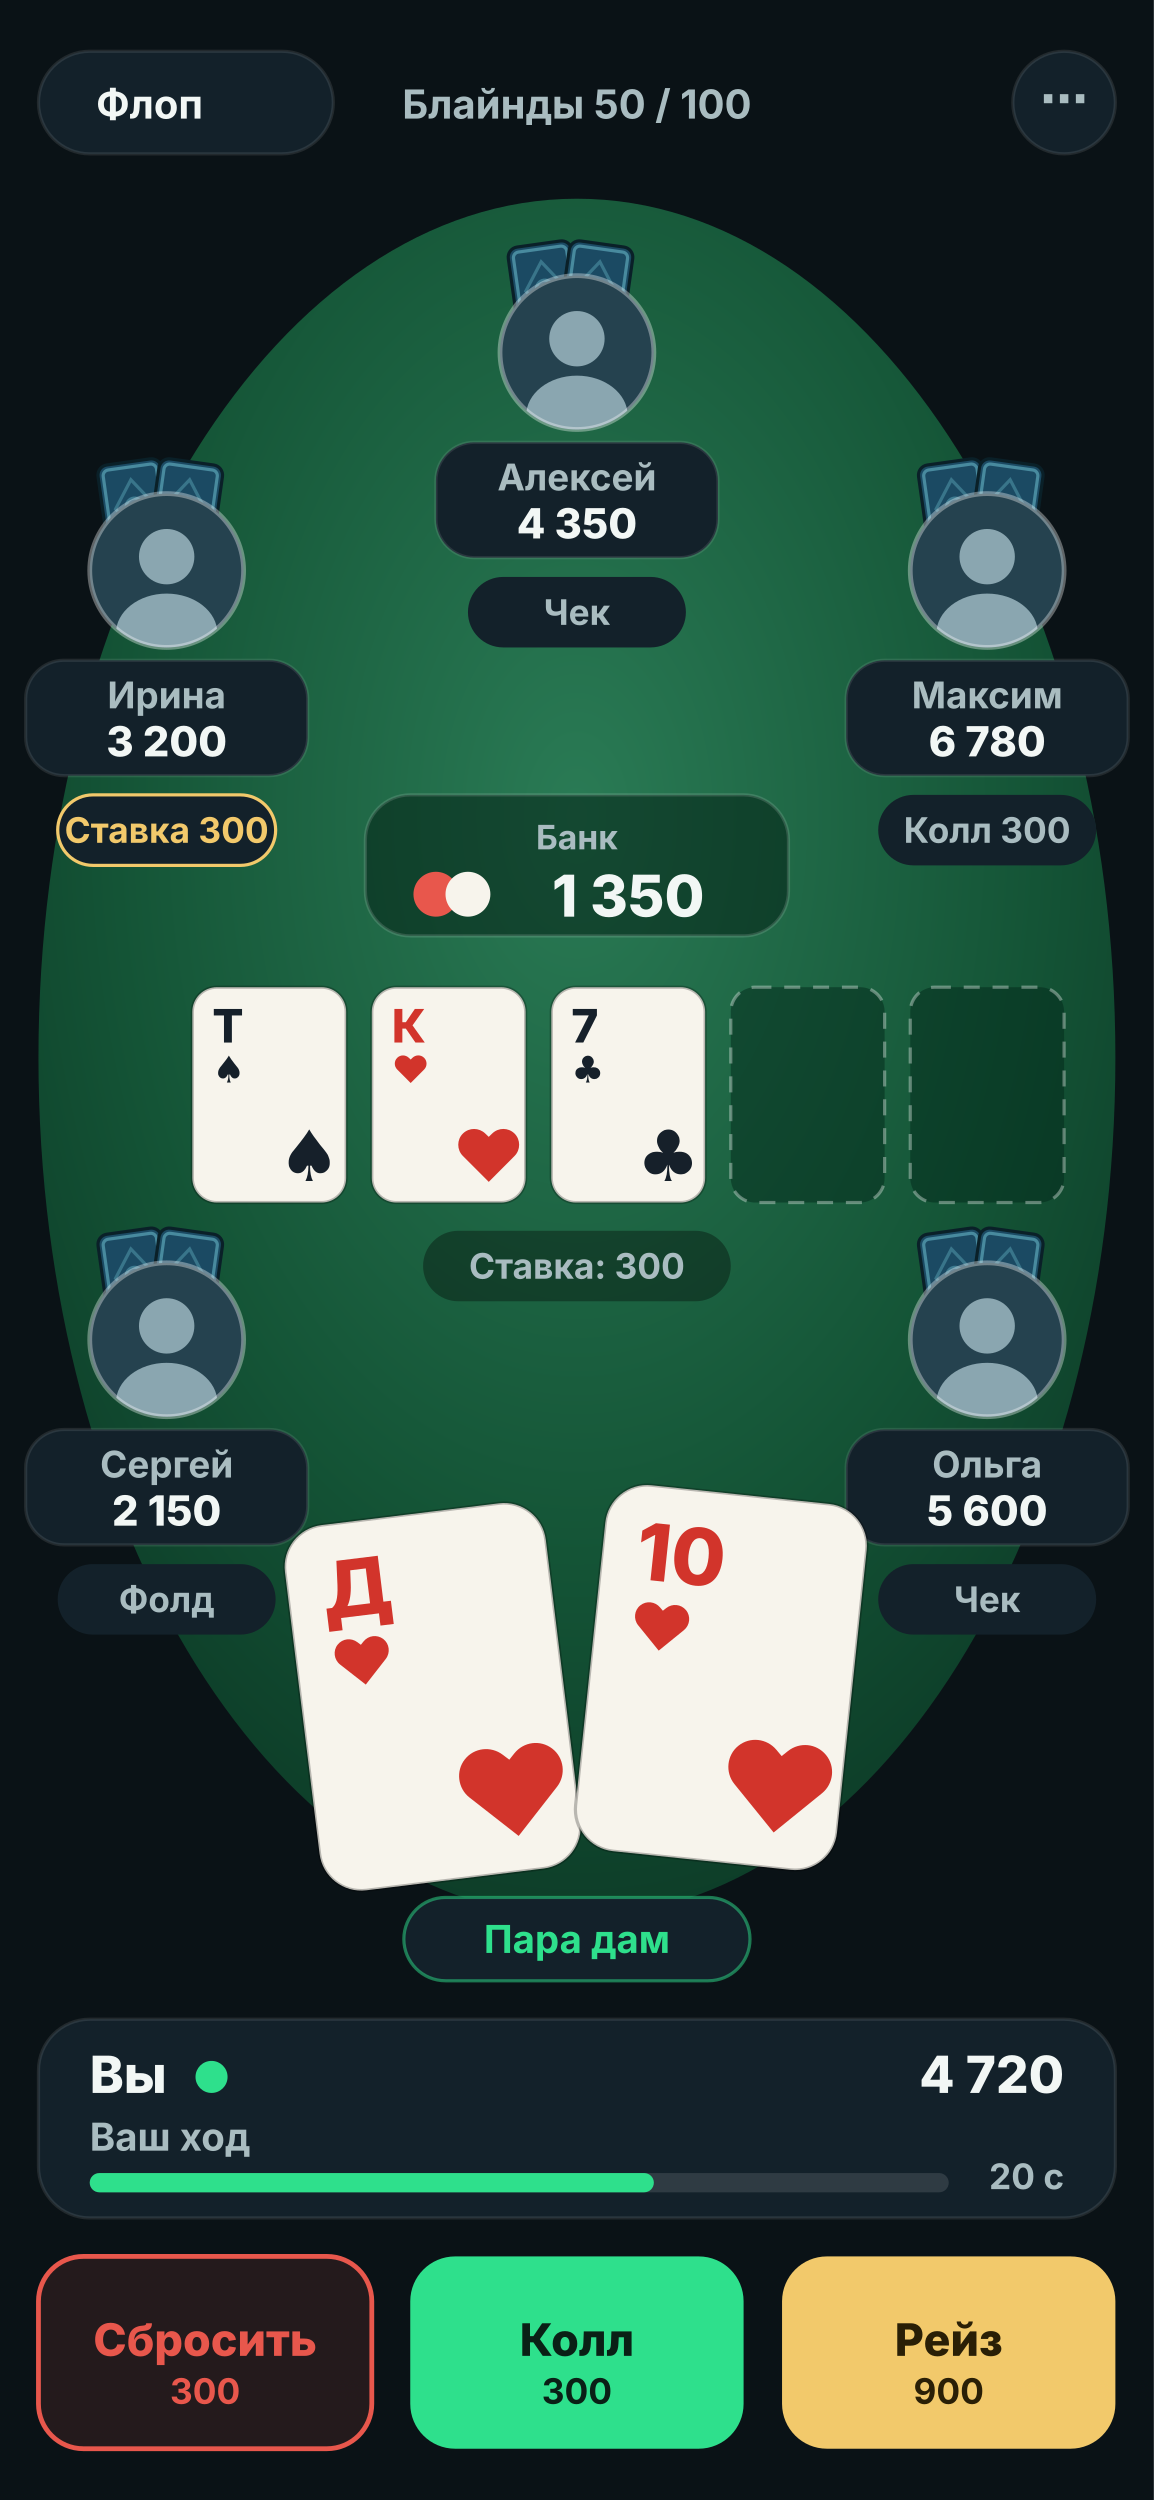
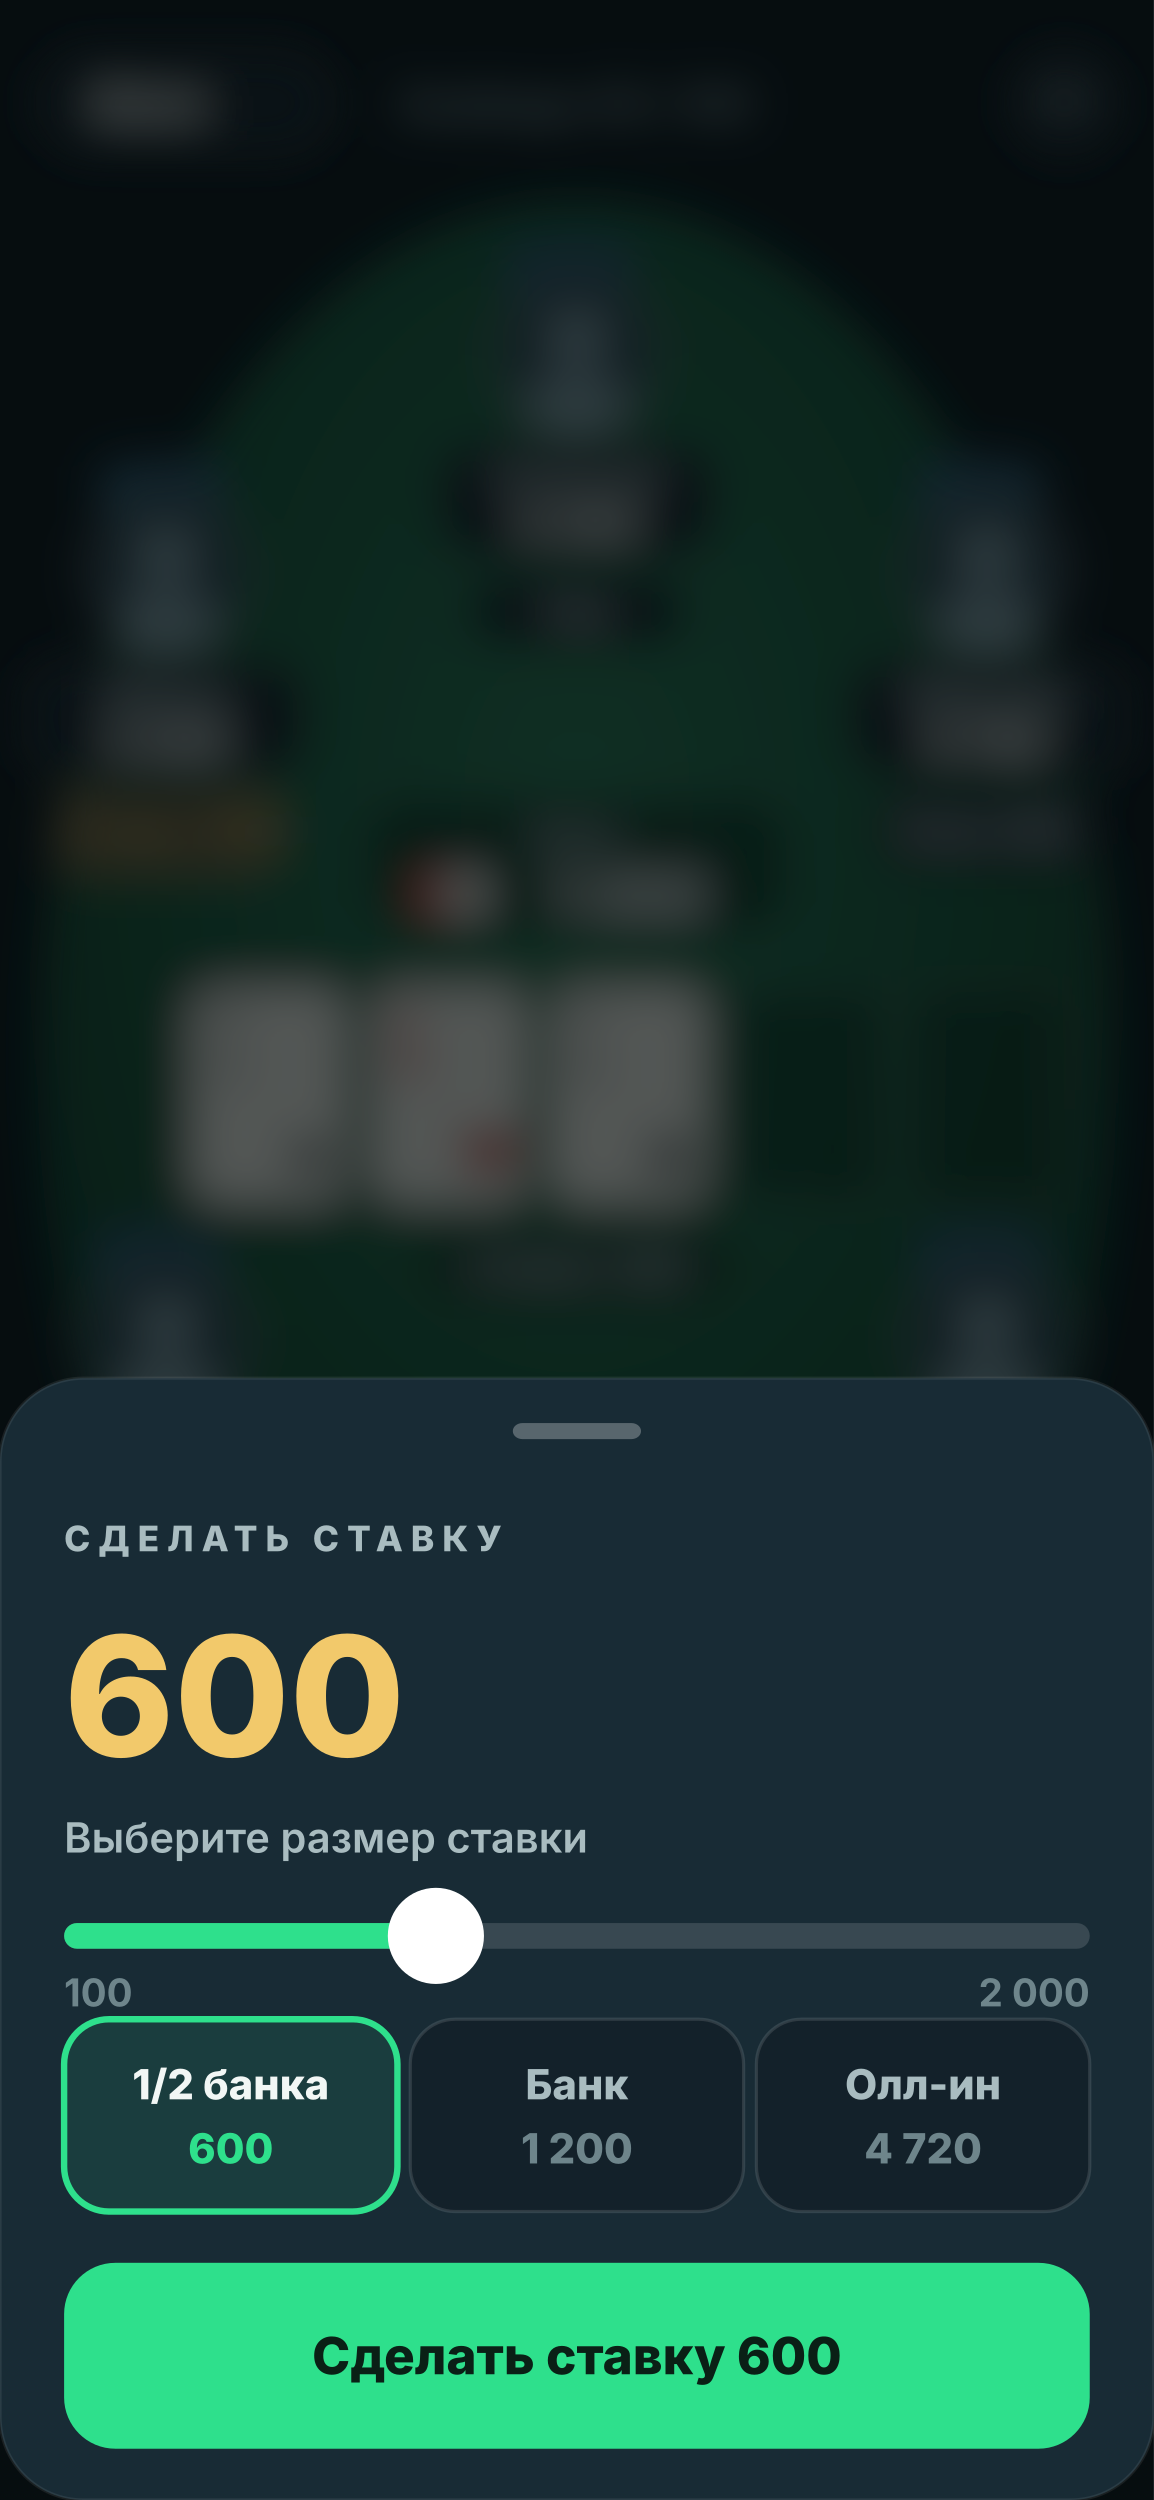
<svg xmlns="http://www.w3.org/2000/svg" width="360" height="780" viewBox="0 0 360 780" font-family="Inter, -apple-system, 'Segoe UI', Roboto, sans-serif">
  <defs>
    <radialGradient id="suknoDurak" cx="50%" cy="34%" r="76%">
      <stop offset="0%" stop-color="#1E6E7E" />
      <stop offset="58%" stop-color="#12495A" />
      <stop offset="100%" stop-color="#0A2E39" />
    </radialGradient>
    <radialGradient id="suknoPoker" cx="50%" cy="36%" r="74%">
      <stop offset="0%" stop-color="#2A7B55" />
      <stop offset="58%" stop-color="#145436" />
      <stop offset="100%" stop-color="#0A3322" />
    </radialGradient>
    <linearGradient id="zoloto" x1="0" y1="0" x2="0" y2="1">
      <stop offset="0%" stop-color="#F2C96B" stop-opacity="0.16" />
      <stop offset="100%" stop-color="#F2C96B" stop-opacity="0.04" />
    </linearGradient>
    <filter id="razmytie" x="-10%" y="-10%" width="120%" height="120%">
      <feGaussianBlur stdDeviation="7" />
    </filter>
    <linearGradient id="zolotoFon" x1="0" y1="0" x2="0" y2="1">
      <stop offset="0%" stop-color="#F2C96B" stop-opacity="0.14" />
      <stop offset="100%" stop-color="#F2C96B" stop-opacity="0.05" />
    </linearGradient>
    <clipPath id="ekran">
      <rect width="360" height="780" />
    </clipPath>
  </defs>
  <g clip-path="url(#ekran)">
    <rect x="0" y="0" width="360" height="780" rx="0" fill="#0A1216" />
-     <g id="Верх">
-       <rect x="12" y="16" width="92" height="32" rx="16" fill="#13212A" stroke="rgba(255,255,255,0.10)" stroke-width="1" />
-       <text x="30" y="37" font-size="12.5" font-weight="700" fill="#F2F7F5" text-anchor="start">Флоп</text>
-       <text x="180" y="37" font-size="12.5" font-weight="700" fill="#A9BCC0" text-anchor="middle">Блайнды 50 / 100</text>
-       <rect x="316" y="16" width="32" height="32" rx="16" fill="#13212A" stroke="rgba(255,255,255,0.10)" stroke-width="1" />
-       <text x="332" y="36" font-size="15" font-weight="800" fill="#A9BCC0" text-anchor="middle">⋯</text>
+     <g filter="url(#razmytie)" opacity="0.85">
+       <g id="Верх">
+         <rect x="12" y="16" width="92" height="32" rx="16" fill="#13212A" stroke="rgba(255,255,255,0.10)" stroke-width="1" />
+         <text x="30" y="37" font-size="12.5" font-weight="700" fill="#F2F7F5" text-anchor="start">Флоп</text>
+         <text x="180" y="37" font-size="12.5" font-weight="700" fill="#A9BCC0" text-anchor="middle">Блайнды 50 / 100</text>
+         <rect x="316" y="16" width="32" height="32" rx="16" fill="#13212A" stroke="rgba(255,255,255,0.10)" stroke-width="1" />
+         <text x="332" y="36" font-size="15" font-weight="800" fill="#A9BCC0" text-anchor="middle">⋯</text>
+       </g>
+       <g id="Сукно">
+         <ellipse cx="180" cy="330" rx="168" ry="268" fill="url(#suknoPoker)" />
+       </g>
+       <g id="Соперники">
+         <g id="Место Алексей">
+           <g transform="translate(160 76) rotate(-8 10 14)">
+             <rect x="0" y="0" width="20" height="28" rx="3.2" fill="#1B4A63" stroke="#0A2028" stroke-width="1" />
+             <rect x="1.6" y="1.6" width="16.8" height="24.8" rx="1.8" fill="none" stroke="rgba(127,216,232,0.45)" stroke-width="1" />
+             <path d="M4 14 L10 5.6 L16 14 L10 22.4 Z" fill="none" stroke="rgba(127,216,232,0.3)" />
+             <circle cx="10" cy="14" r="2.6" fill="none" stroke="rgba(127,216,232,0.35)" stroke-width="1" />
+           </g>
+           <g transform="translate(176 76) rotate(8 10 14)">
+             <rect x="0" y="0" width="20" height="28" rx="3.2" fill="#1B4A63" stroke="#0A2028" stroke-width="1" />
+             <rect x="1.6" y="1.6" width="16.8" height="24.8" rx="1.8" fill="none" stroke="rgba(127,216,232,0.45)" stroke-width="1" />
+             <path d="M4 14 L10 5.6 L16 14 L10 22.4 Z" fill="none" stroke="rgba(127,216,232,0.3)" />
+             <circle cx="10" cy="14" r="2.6" fill="none" stroke="rgba(127,216,232,0.35)" stroke-width="1" />
+           </g>
+           <clipPath id="av180x110">
+             <circle cx="180" cy="110" r="24" />
+           </clipPath>
+           <circle cx="180" cy="110" r="24" fill="#25424F" />
+           <g clip-path="url(#av180x110)">
+             <circle cx="180" cy="105.68" r="8.64" fill="#8AA6B0" />
+             <ellipse cx="180" cy="129.68" rx="15.84" ry="12.48" fill="#8AA6B0" />
+           </g>
+           <circle cx="180" cy="110" r="24" fill="none" stroke="rgba(255,255,255,0.35)" stroke-width="1.5" />
+           <rect x="136" y="138" width="88" height="36" rx="12" fill="#13212A" stroke="rgba(255,255,255,0.10)" stroke-width="1" />
+           <text x="180" y="153" font-size="11.5" font-weight="700" fill="#A9BCC0" text-anchor="middle">Алексей</text>
+           <text x="180" y="168" font-size="13" font-weight="800" fill="#F2F7F5" text-anchor="middle">4 350</text>
+           <rect x="146" y="180" width="68" height="22" rx="11" fill="#13212A" />
+           <text x="180" y="194.96" font-size="11" font-weight="700" fill="#A9BCC0" text-anchor="middle">Чек</text>
+         </g>
+         <g id="Место Ирина">
+           <g transform="translate(32 144) rotate(-8 10 14)">
+             <rect x="0" y="0" width="20" height="28" rx="3.2" fill="#1B4A63" stroke="#0A2028" stroke-width="1" />
+             <rect x="1.6" y="1.6" width="16.8" height="24.8" rx="1.8" fill="none" stroke="rgba(127,216,232,0.45)" stroke-width="1" />
+             <path d="M4 14 L10 5.6 L16 14 L10 22.4 Z" fill="none" stroke="rgba(127,216,232,0.3)" />
+             <circle cx="10" cy="14" r="2.6" fill="none" stroke="rgba(127,216,232,0.35)" stroke-width="1" />
+           </g>
+           <g transform="translate(48 144) rotate(8 10 14)">
+             <rect x="0" y="0" width="20" height="28" rx="3.2" fill="#1B4A63" stroke="#0A2028" stroke-width="1" />
+             <rect x="1.6" y="1.6" width="16.8" height="24.8" rx="1.8" fill="none" stroke="rgba(127,216,232,0.45)" stroke-width="1" />
+             <path d="M4 14 L10 5.6 L16 14 L10 22.4 Z" fill="none" stroke="rgba(127,216,232,0.3)" />
+             <circle cx="10" cy="14" r="2.6" fill="none" stroke="rgba(127,216,232,0.35)" stroke-width="1" />
+           </g>
+           <clipPath id="av52x178">
+             <circle cx="52" cy="178" r="24" />
+           </clipPath>
+           <circle cx="52" cy="178" r="24" fill="#25424F" />
+           <g clip-path="url(#av52x178)">
+             <circle cx="52" cy="173.68" r="8.64" fill="#8AA6B0" />
+             <ellipse cx="52" cy="197.68" rx="15.84" ry="12.48" fill="#8AA6B0" />
+           </g>
+           <circle cx="52" cy="178" r="24" fill="none" stroke="rgba(255,255,255,0.35)" stroke-width="1.5" />
+           <rect x="8" y="206" width="88" height="36" rx="12" fill="#13212A" stroke="rgba(255,255,255,0.10)" stroke-width="1" />
+           <text x="52" y="221" font-size="11.5" font-weight="700" fill="#A9BCC0" text-anchor="middle">Ирина</text>
+           <text x="52" y="236" font-size="13" font-weight="800" fill="#F2F7F5" text-anchor="middle">3 200</text>
+           <rect x="18" y="248" width="68" height="22" rx="11" fill="#13212A" stroke="#F2C96B" stroke-width="1" />
+           <text x="52" y="262.96" font-size="11" font-weight="700" fill="#F2C96B" text-anchor="middle">Ставка 300</text>
+         </g>
+         <g id="Место Максим">
+           <g transform="translate(288 144) rotate(-8 10 14)">
+             <rect x="0" y="0" width="20" height="28" rx="3.2" fill="#1B4A63" stroke="#0A2028" stroke-width="1" />
+             <rect x="1.6" y="1.6" width="16.8" height="24.8" rx="1.8" fill="none" stroke="rgba(127,216,232,0.45)" stroke-width="1" />
+             <path d="M4 14 L10 5.6 L16 14 L10 22.4 Z" fill="none" stroke="rgba(127,216,232,0.3)" />
+             <circle cx="10" cy="14" r="2.6" fill="none" stroke="rgba(127,216,232,0.35)" stroke-width="1" />
+           </g>
+           <g transform="translate(304 144) rotate(8 10 14)">
+             <rect x="0" y="0" width="20" height="28" rx="3.2" fill="#1B4A63" stroke="#0A2028" stroke-width="1" />
+             <rect x="1.6" y="1.6" width="16.8" height="24.8" rx="1.8" fill="none" stroke="rgba(127,216,232,0.45)" stroke-width="1" />
+             <path d="M4 14 L10 5.6 L16 14 L10 22.4 Z" fill="none" stroke="rgba(127,216,232,0.3)" />
+             <circle cx="10" cy="14" r="2.6" fill="none" stroke="rgba(127,216,232,0.35)" stroke-width="1" />
+           </g>
+           <clipPath id="av308x178">
+             <circle cx="308" cy="178" r="24" />
+           </clipPath>
+           <circle cx="308" cy="178" r="24" fill="#25424F" />
+           <g clip-path="url(#av308x178)">
+             <circle cx="308" cy="173.68" r="8.64" fill="#8AA6B0" />
+             <ellipse cx="308" cy="197.68" rx="15.84" ry="12.48" fill="#8AA6B0" />
+           </g>
+           <circle cx="308" cy="178" r="24" fill="none" stroke="rgba(255,255,255,0.35)" stroke-width="1.5" />
+           <rect x="264" y="206" width="88" height="36" rx="12" fill="#13212A" stroke="rgba(255,255,255,0.10)" stroke-width="1" />
+           <text x="308" y="221" font-size="11.5" font-weight="700" fill="#A9BCC0" text-anchor="middle">Максим</text>
+           <text x="308" y="236" font-size="13" font-weight="800" fill="#F2F7F5" text-anchor="middle">6 780</text>
+           <rect x="274" y="248" width="68" height="22" rx="11" fill="#13212A" />
+           <text x="308" y="262.96" font-size="11" font-weight="700" fill="#A9BCC0" text-anchor="middle">Колл 300</text>
+         </g>
+         <g id="Место Сергей">
+           <g transform="translate(32 384) rotate(-8 10 14)">
+             <rect x="0" y="0" width="20" height="28" rx="3.2" fill="#1B4A63" stroke="#0A2028" stroke-width="1" />
+             <rect x="1.6" y="1.6" width="16.8" height="24.8" rx="1.8" fill="none" stroke="rgba(127,216,232,0.45)" stroke-width="1" />
+             <path d="M4 14 L10 5.6 L16 14 L10 22.4 Z" fill="none" stroke="rgba(127,216,232,0.3)" />
+             <circle cx="10" cy="14" r="2.6" fill="none" stroke="rgba(127,216,232,0.35)" stroke-width="1" />
+           </g>
+           <g transform="translate(48 384) rotate(8 10 14)">
+             <rect x="0" y="0" width="20" height="28" rx="3.2" fill="#1B4A63" stroke="#0A2028" stroke-width="1" />
+             <rect x="1.6" y="1.6" width="16.8" height="24.8" rx="1.8" fill="none" stroke="rgba(127,216,232,0.45)" stroke-width="1" />
+             <path d="M4 14 L10 5.6 L16 14 L10 22.4 Z" fill="none" stroke="rgba(127,216,232,0.3)" />
+             <circle cx="10" cy="14" r="2.6" fill="none" stroke="rgba(127,216,232,0.35)" stroke-width="1" />
+           </g>
+           <clipPath id="av52x418">
+             <circle cx="52" cy="418" r="24" />
+           </clipPath>
+           <circle cx="52" cy="418" r="24" fill="#25424F" />
+           <g clip-path="url(#av52x418)">
+             <circle cx="52" cy="413.68" r="8.64" fill="#8AA6B0" />
+             <ellipse cx="52" cy="437.68" rx="15.84" ry="12.48" fill="#8AA6B0" />
+           </g>
+           <circle cx="52" cy="418" r="24" fill="none" stroke="rgba(255,255,255,0.35)" stroke-width="1.5" />
+           <rect x="8" y="446" width="88" height="36" rx="12" fill="#13212A" stroke="rgba(255,255,255,0.10)" stroke-width="1" />
+           <text x="52" y="461" font-size="11.5" font-weight="700" fill="#A9BCC0" text-anchor="middle">Сергей</text>
+           <text x="52" y="476" font-size="13" font-weight="800" fill="#F2F7F5" text-anchor="middle">2 150</text>
+           <rect x="18" y="488" width="68" height="22" rx="11" fill="#13212A" />
+           <text x="52" y="502.96" font-size="11" font-weight="700" fill="#A9BCC0" text-anchor="middle">Фолд</text>
+         </g>
+         <g id="Место Ольга">
+           <g transform="translate(288 384) rotate(-8 10 14)">
+             <rect x="0" y="0" width="20" height="28" rx="3.2" fill="#1B4A63" stroke="#0A2028" stroke-width="1" />
+             <rect x="1.6" y="1.6" width="16.8" height="24.8" rx="1.8" fill="none" stroke="rgba(127,216,232,0.45)" stroke-width="1" />
+             <path d="M4 14 L10 5.6 L16 14 L10 22.4 Z" fill="none" stroke="rgba(127,216,232,0.3)" />
+             <circle cx="10" cy="14" r="2.6" fill="none" stroke="rgba(127,216,232,0.35)" stroke-width="1" />
+           </g>
+           <g transform="translate(304 384) rotate(8 10 14)">
+             <rect x="0" y="0" width="20" height="28" rx="3.2" fill="#1B4A63" stroke="#0A2028" stroke-width="1" />
+             <rect x="1.6" y="1.6" width="16.8" height="24.8" rx="1.8" fill="none" stroke="rgba(127,216,232,0.45)" stroke-width="1" />
+             <path d="M4 14 L10 5.6 L16 14 L10 22.4 Z" fill="none" stroke="rgba(127,216,232,0.3)" />
+             <circle cx="10" cy="14" r="2.6" fill="none" stroke="rgba(127,216,232,0.35)" stroke-width="1" />
+           </g>
+           <clipPath id="av308x418">
+             <circle cx="308" cy="418" r="24" />
+           </clipPath>
+           <circle cx="308" cy="418" r="24" fill="#25424F" />
+           <g clip-path="url(#av308x418)">
+             <circle cx="308" cy="413.68" r="8.64" fill="#8AA6B0" />
+             <ellipse cx="308" cy="437.68" rx="15.84" ry="12.48" fill="#8AA6B0" />
+           </g>
+           <circle cx="308" cy="418" r="24" fill="none" stroke="rgba(255,255,255,0.35)" stroke-width="1.5" />
+           <rect x="264" y="446" width="88" height="36" rx="12" fill="#13212A" stroke="rgba(255,255,255,0.10)" stroke-width="1" />
+           <text x="308" y="461" font-size="11.5" font-weight="700" fill="#A9BCC0" text-anchor="middle">Ольга</text>
+           <text x="308" y="476" font-size="13" font-weight="800" fill="#F2F7F5" text-anchor="middle">5 600</text>
+           <rect x="274" y="488" width="68" height="22" rx="11" fill="#13212A" />
+           <text x="308" y="502.96" font-size="11" font-weight="700" fill="#A9BCC0" text-anchor="middle">Чек</text>
+         </g>
+       </g>
+       <g id="Банк">
+         <rect x="114" y="248" width="132" height="44" rx="14" fill="rgba(3,32,20,0.55)" stroke="rgba(255,255,255,0.14)" stroke-width="1" />
+         <text x="180" y="265" font-size="10.5" font-weight="700" fill="#A9BCC0" text-anchor="middle">Банк</text>
+         <circle cx="136" cy="279" r="7" fill="#E8574C" />
+         <circle cx="146" cy="279" r="7" fill="#F7F4EC" />
+         <text x="196" y="286" font-size="18" font-weight="800" fill="#F2F7F5" text-anchor="middle">1 350</text>
+       </g>
+       <g id="Борд">
+         <g transform="translate(60 308)">
+           <rect x="0" y="0" width="48" height="67.2" rx="7.68" fill="#F7F4EC" stroke="rgba(0,0,0,0.25)" stroke-width="1" />
+           <text x="6.24" y="17.28" font-size="14.4" font-weight="800" fill="#16202A" text-anchor="start">Т</text>
+           <text x="6.24" y="29.76" font-size="11.52" font-weight="700" fill="#16202A" text-anchor="start">♠</text>
+           <text x="36.48" y="60.48" font-size="22.08" font-weight="700" fill="#16202A" text-anchor="middle">♠</text>
+         </g>
+         <g transform="translate(116 308)">
+           <rect x="0" y="0" width="48" height="67.2" rx="7.68" fill="#F7F4EC" stroke="rgba(0,0,0,0.25)" stroke-width="1" />
+           <text x="6.24" y="17.28" font-size="14.4" font-weight="800" fill="#D2342B" text-anchor="start">К</text>
+           <text x="6.24" y="29.76" font-size="11.52" font-weight="700" fill="#D2342B" text-anchor="start">♥</text>
+           <text x="36.48" y="60.48" font-size="22.08" font-weight="700" fill="#D2342B" text-anchor="middle">♥</text>
+         </g>
+         <g transform="translate(172 308)">
+           <rect x="0" y="0" width="48" height="67.2" rx="7.68" fill="#F7F4EC" stroke="rgba(0,0,0,0.25)" stroke-width="1" />
+           <text x="6.24" y="17.28" font-size="14.4" font-weight="800" fill="#16202A" text-anchor="start">7</text>
+           <text x="6.24" y="29.76" font-size="11.52" font-weight="700" fill="#16202A" text-anchor="start">♣</text>
+           <text x="36.48" y="60.48" font-size="22.08" font-weight="700" fill="#16202A" text-anchor="middle">♣</text>
+         </g>
+         <rect x="228" y="308" width="48" height="67.2" rx="7.68" fill="rgba(3,40,26,0.5)" stroke="rgba(255,255,255,0.35)" stroke-width="1" stroke-dasharray="5 4" />
+         <rect x="284" y="308" width="48" height="67.2" rx="7.68" fill="rgba(3,40,26,0.5)" stroke="rgba(255,255,255,0.35)" stroke-width="1" stroke-dasharray="5 4" />
+         <rect x="132" y="384" width="96" height="22" rx="11" fill="rgba(0,0,0,0.35)" />
+         <text x="180" y="398.96" font-size="11" font-weight="700" fill="#A9BCC0" text-anchor="middle">Ставка: 300</text>
+       </g>
+       <g id="Мои карты">
+         <g transform="translate(94 472) rotate(-7 41 57.4)">
+           <rect x="0" y="0" width="82" height="114.8" rx="13.12" fill="#F7F4EC" stroke="rgba(0,0,0,0.25)" stroke-width="1" />
+           <text x="10.66" y="29.52" font-size="24.6" font-weight="800" fill="#D2342B" text-anchor="start">Д</text>
+           <text x="10.66" y="50.84" font-size="19.68" font-weight="700" fill="#D2342B" text-anchor="start">♥</text>
+           <text x="62.32" y="103.32" font-size="37.72" font-weight="700" fill="#D2342B" text-anchor="middle">♥</text>
+         </g>
+         <g transform="translate(184 466) rotate(6 41 57.4)">
+           <rect x="0" y="0" width="82" height="114.8" rx="13.12" fill="#F7F4EC" stroke="rgba(0,0,0,0.25)" stroke-width="1" />
+           <text x="10.66" y="29.52" font-size="24.6" font-weight="800" fill="#D2342B" text-anchor="start">10</text>
+           <text x="10.66" y="50.84" font-size="19.68" font-weight="700" fill="#D2342B" text-anchor="start">♥</text>
+           <text x="62.32" y="103.32" font-size="37.72" font-weight="700" fill="#D2342B" text-anchor="middle">♥</text>
+         </g>
+         <rect x="126" y="592" width="108" height="26" rx="13" fill="#13212A" stroke="rgba(46,224,140,0.5)" stroke-width="1" />
+         <text x="180" y="609.32" font-size="12" font-weight="700" fill="#2EE08C" text-anchor="middle">Пара дам</text>
+       </g>
+       <g id="Я">
+         <rect x="12" y="630" width="336" height="62" rx="16" fill="#13212A" stroke="rgba(255,255,255,0.10)" stroke-width="1" />
+         <text x="28" y="653" font-size="16" font-weight="800" fill="#F2F7F5" text-anchor="start">Вы</text>
+         <circle cx="66" cy="648" r="5" fill="#2EE08C" />
+         <text x="332" y="653" font-size="16" font-weight="800" fill="#F2F7F5" text-anchor="end">4 720</text>
+         <text x="28" y="671" font-size="12" font-weight="700" fill="#A9BCC0" text-anchor="start">Ваш ход</text>
+         <rect x="28" y="678" width="268" height="6" rx="3" fill="rgba(255,255,255,0.12)" />
+         <rect x="28" y="678" width="176" height="6" rx="3" fill="#2EE08C" />
+         <text x="332" y="683" font-size="11" font-weight="700" fill="#A9BCC0" text-anchor="end">20 с</text>
+       </g>
+       <g id="Действия">
+         <rect x="12" y="704" width="104" height="60" rx="14" fill="rgba(232,87,76,0.12)" stroke="#E8574C" stroke-width="1.5" />
+         <text x="64" y="735.04" font-size="14" font-weight="800" fill="#E8574C" text-anchor="middle">Сбросить</text>
+         <text x="64" y="750" font-size="11" font-weight="700" fill="#E8574C" text-anchor="middle">300</text>
+         <rect x="128" y="704" width="104" height="60" rx="14" fill="#2EE08C" />
+         <text x="180" y="735.04" font-size="14" font-weight="800" fill="#0A2016" text-anchor="middle">Колл</text>
+         <text x="180" y="750" font-size="11" font-weight="700" fill="#0A2016" text-anchor="middle">300</text>
+         <rect x="244" y="704" width="104" height="60" rx="14" fill="#F2C96B" />
+         <text x="296" y="735.04" font-size="14" font-weight="800" fill="#2A1F06" text-anchor="middle">Рейз</text>
+         <text x="296" y="750" font-size="11" font-weight="700" fill="#2A1F06" text-anchor="middle">900</text>
+       </g>
    </g>
-     <g id="Сукно">
-       <ellipse cx="180" cy="330" rx="168" ry="268" fill="url(#suknoPoker)" />
-     </g>
-     <g id="Соперники">
-       <g id="Место Алексей">
-         <g transform="translate(160 76) rotate(-8 10 14)">
-           <rect x="0" y="0" width="20" height="28" rx="3.2" fill="#1B4A63" stroke="#0A2028" stroke-width="1" />
-           <rect x="1.6" y="1.6" width="16.8" height="24.8" rx="1.8" fill="none" stroke="rgba(127,216,232,0.45)" stroke-width="1" />
-           <path d="M4 14 L10 5.6 L16 14 L10 22.4 Z" fill="none" stroke="rgba(127,216,232,0.3)" />
-           <circle cx="10" cy="14" r="2.6" fill="none" stroke="rgba(127,216,232,0.35)" stroke-width="1" />
-         </g>
-         <g transform="translate(176 76) rotate(8 10 14)">
-           <rect x="0" y="0" width="20" height="28" rx="3.2" fill="#1B4A63" stroke="#0A2028" stroke-width="1" />
-           <rect x="1.6" y="1.6" width="16.8" height="24.8" rx="1.8" fill="none" stroke="rgba(127,216,232,0.45)" stroke-width="1" />
-           <path d="M4 14 L10 5.6 L16 14 L10 22.4 Z" fill="none" stroke="rgba(127,216,232,0.3)" />
-           <circle cx="10" cy="14" r="2.6" fill="none" stroke="rgba(127,216,232,0.35)" stroke-width="1" />
-         </g>
-         <clipPath id="av180x110">
-           <circle cx="180" cy="110" r="24" />
-         </clipPath>
-         <circle cx="180" cy="110" r="24" fill="#25424F" />
-         <g clip-path="url(#av180x110)">
-           <circle cx="180" cy="105.68" r="8.64" fill="#8AA6B0" />
-           <ellipse cx="180" cy="129.68" rx="15.84" ry="12.48" fill="#8AA6B0" />
-         </g>
-         <circle cx="180" cy="110" r="24" fill="none" stroke="rgba(255,255,255,0.35)" stroke-width="1.5" />
-         <rect x="136" y="138" width="88" height="36" rx="12" fill="#13212A" stroke="rgba(255,255,255,0.10)" stroke-width="1" />
-         <text x="180" y="153" font-size="11.5" font-weight="700" fill="#A9BCC0" text-anchor="middle">Алексей</text>
-         <text x="180" y="168" font-size="13" font-weight="800" fill="#F2F7F5" text-anchor="middle">4 350</text>
-         <rect x="146" y="180" width="68" height="22" rx="11" fill="#13212A" />
-         <text x="180" y="194.96" font-size="11" font-weight="700" fill="#A9BCC0" text-anchor="middle">Чек</text>
-       </g>
-       <g id="Место Ирина">
-         <g transform="translate(32 144) rotate(-8 10 14)">
-           <rect x="0" y="0" width="20" height="28" rx="3.2" fill="#1B4A63" stroke="#0A2028" stroke-width="1" />
-           <rect x="1.6" y="1.6" width="16.8" height="24.8" rx="1.8" fill="none" stroke="rgba(127,216,232,0.45)" stroke-width="1" />
-           <path d="M4 14 L10 5.6 L16 14 L10 22.4 Z" fill="none" stroke="rgba(127,216,232,0.3)" />
-           <circle cx="10" cy="14" r="2.6" fill="none" stroke="rgba(127,216,232,0.35)" stroke-width="1" />
-         </g>
-         <g transform="translate(48 144) rotate(8 10 14)">
-           <rect x="0" y="0" width="20" height="28" rx="3.2" fill="#1B4A63" stroke="#0A2028" stroke-width="1" />
-           <rect x="1.6" y="1.6" width="16.8" height="24.8" rx="1.8" fill="none" stroke="rgba(127,216,232,0.45)" stroke-width="1" />
-           <path d="M4 14 L10 5.6 L16 14 L10 22.4 Z" fill="none" stroke="rgba(127,216,232,0.3)" />
-           <circle cx="10" cy="14" r="2.6" fill="none" stroke="rgba(127,216,232,0.35)" stroke-width="1" />
-         </g>
-         <clipPath id="av52x178">
-           <circle cx="52" cy="178" r="24" />
-         </clipPath>
-         <circle cx="52" cy="178" r="24" fill="#25424F" />
-         <g clip-path="url(#av52x178)">
-           <circle cx="52" cy="173.68" r="8.64" fill="#8AA6B0" />
-           <ellipse cx="52" cy="197.68" rx="15.84" ry="12.48" fill="#8AA6B0" />
-         </g>
-         <circle cx="52" cy="178" r="24" fill="none" stroke="rgba(255,255,255,0.35)" stroke-width="1.5" />
-         <rect x="8" y="206" width="88" height="36" rx="12" fill="#13212A" stroke="rgba(255,255,255,0.10)" stroke-width="1" />
-         <text x="52" y="221" font-size="11.5" font-weight="700" fill="#A9BCC0" text-anchor="middle">Ирина</text>
-         <text x="52" y="236" font-size="13" font-weight="800" fill="#F2F7F5" text-anchor="middle">3 200</text>
-         <rect x="18" y="248" width="68" height="22" rx="11" fill="#13212A" stroke="#F2C96B" stroke-width="1" />
-         <text x="52" y="262.96" font-size="11" font-weight="700" fill="#F2C96B" text-anchor="middle">Ставка 300</text>
-       </g>
-       <g id="Место Максим">
-         <g transform="translate(288 144) rotate(-8 10 14)">
-           <rect x="0" y="0" width="20" height="28" rx="3.2" fill="#1B4A63" stroke="#0A2028" stroke-width="1" />
-           <rect x="1.6" y="1.6" width="16.8" height="24.8" rx="1.8" fill="none" stroke="rgba(127,216,232,0.45)" stroke-width="1" />
-           <path d="M4 14 L10 5.6 L16 14 L10 22.4 Z" fill="none" stroke="rgba(127,216,232,0.3)" />
-           <circle cx="10" cy="14" r="2.6" fill="none" stroke="rgba(127,216,232,0.35)" stroke-width="1" />
-         </g>
-         <g transform="translate(304 144) rotate(8 10 14)">
-           <rect x="0" y="0" width="20" height="28" rx="3.2" fill="#1B4A63" stroke="#0A2028" stroke-width="1" />
-           <rect x="1.6" y="1.6" width="16.8" height="24.8" rx="1.8" fill="none" stroke="rgba(127,216,232,0.45)" stroke-width="1" />
-           <path d="M4 14 L10 5.6 L16 14 L10 22.4 Z" fill="none" stroke="rgba(127,216,232,0.3)" />
-           <circle cx="10" cy="14" r="2.6" fill="none" stroke="rgba(127,216,232,0.35)" stroke-width="1" />
-         </g>
-         <clipPath id="av308x178">
-           <circle cx="308" cy="178" r="24" />
-         </clipPath>
-         <circle cx="308" cy="178" r="24" fill="#25424F" />
-         <g clip-path="url(#av308x178)">
-           <circle cx="308" cy="173.68" r="8.64" fill="#8AA6B0" />
-           <ellipse cx="308" cy="197.68" rx="15.84" ry="12.48" fill="#8AA6B0" />
-         </g>
-         <circle cx="308" cy="178" r="24" fill="none" stroke="rgba(255,255,255,0.35)" stroke-width="1.5" />
-         <rect x="264" y="206" width="88" height="36" rx="12" fill="#13212A" stroke="rgba(255,255,255,0.10)" stroke-width="1" />
-         <text x="308" y="221" font-size="11.5" font-weight="700" fill="#A9BCC0" text-anchor="middle">Максим</text>
-         <text x="308" y="236" font-size="13" font-weight="800" fill="#F2F7F5" text-anchor="middle">6 780</text>
-         <rect x="274" y="248" width="68" height="22" rx="11" fill="#13212A" />
-         <text x="308" y="262.96" font-size="11" font-weight="700" fill="#A9BCC0" text-anchor="middle">Колл 300</text>
-       </g>
-       <g id="Место Сергей">
-         <g transform="translate(32 384) rotate(-8 10 14)">
-           <rect x="0" y="0" width="20" height="28" rx="3.2" fill="#1B4A63" stroke="#0A2028" stroke-width="1" />
-           <rect x="1.6" y="1.6" width="16.8" height="24.8" rx="1.8" fill="none" stroke="rgba(127,216,232,0.45)" stroke-width="1" />
-           <path d="M4 14 L10 5.6 L16 14 L10 22.4 Z" fill="none" stroke="rgba(127,216,232,0.3)" />
-           <circle cx="10" cy="14" r="2.6" fill="none" stroke="rgba(127,216,232,0.35)" stroke-width="1" />
-         </g>
-         <g transform="translate(48 384) rotate(8 10 14)">
-           <rect x="0" y="0" width="20" height="28" rx="3.2" fill="#1B4A63" stroke="#0A2028" stroke-width="1" />
-           <rect x="1.6" y="1.6" width="16.8" height="24.8" rx="1.8" fill="none" stroke="rgba(127,216,232,0.45)" stroke-width="1" />
-           <path d="M4 14 L10 5.6 L16 14 L10 22.4 Z" fill="none" stroke="rgba(127,216,232,0.3)" />
-           <circle cx="10" cy="14" r="2.6" fill="none" stroke="rgba(127,216,232,0.35)" stroke-width="1" />
-         </g>
-         <clipPath id="av52x418">
-           <circle cx="52" cy="418" r="24" />
-         </clipPath>
-         <circle cx="52" cy="418" r="24" fill="#25424F" />
-         <g clip-path="url(#av52x418)">
-           <circle cx="52" cy="413.68" r="8.64" fill="#8AA6B0" />
-           <ellipse cx="52" cy="437.68" rx="15.84" ry="12.48" fill="#8AA6B0" />
-         </g>
-         <circle cx="52" cy="418" r="24" fill="none" stroke="rgba(255,255,255,0.35)" stroke-width="1.5" />
-         <rect x="8" y="446" width="88" height="36" rx="12" fill="#13212A" stroke="rgba(255,255,255,0.10)" stroke-width="1" />
-         <text x="52" y="461" font-size="11.5" font-weight="700" fill="#A9BCC0" text-anchor="middle">Сергей</text>
-         <text x="52" y="476" font-size="13" font-weight="800" fill="#F2F7F5" text-anchor="middle">2 150</text>
-         <rect x="18" y="488" width="68" height="22" rx="11" fill="#13212A" />
-         <text x="52" y="502.96" font-size="11" font-weight="700" fill="#A9BCC0" text-anchor="middle">Фолд</text>
-       </g>
-       <g id="Место Ольга">
-         <g transform="translate(288 384) rotate(-8 10 14)">
-           <rect x="0" y="0" width="20" height="28" rx="3.2" fill="#1B4A63" stroke="#0A2028" stroke-width="1" />
-           <rect x="1.6" y="1.6" width="16.8" height="24.8" rx="1.8" fill="none" stroke="rgba(127,216,232,0.45)" stroke-width="1" />
-           <path d="M4 14 L10 5.6 L16 14 L10 22.4 Z" fill="none" stroke="rgba(127,216,232,0.3)" />
-           <circle cx="10" cy="14" r="2.6" fill="none" stroke="rgba(127,216,232,0.35)" stroke-width="1" />
-         </g>
-         <g transform="translate(304 384) rotate(8 10 14)">
-           <rect x="0" y="0" width="20" height="28" rx="3.2" fill="#1B4A63" stroke="#0A2028" stroke-width="1" />
-           <rect x="1.6" y="1.6" width="16.8" height="24.8" rx="1.8" fill="none" stroke="rgba(127,216,232,0.45)" stroke-width="1" />
-           <path d="M4 14 L10 5.6 L16 14 L10 22.4 Z" fill="none" stroke="rgba(127,216,232,0.3)" />
-           <circle cx="10" cy="14" r="2.6" fill="none" stroke="rgba(127,216,232,0.35)" stroke-width="1" />
-         </g>
-         <clipPath id="av308x418">
-           <circle cx="308" cy="418" r="24" />
-         </clipPath>
-         <circle cx="308" cy="418" r="24" fill="#25424F" />
-         <g clip-path="url(#av308x418)">
-           <circle cx="308" cy="413.68" r="8.64" fill="#8AA6B0" />
-           <ellipse cx="308" cy="437.68" rx="15.84" ry="12.48" fill="#8AA6B0" />
-         </g>
-         <circle cx="308" cy="418" r="24" fill="none" stroke="rgba(255,255,255,0.35)" stroke-width="1.5" />
-         <rect x="264" y="446" width="88" height="36" rx="12" fill="#13212A" stroke="rgba(255,255,255,0.10)" stroke-width="1" />
-         <text x="308" y="461" font-size="11.5" font-weight="700" fill="#A9BCC0" text-anchor="middle">Ольга</text>
-         <text x="308" y="476" font-size="13" font-weight="800" fill="#F2F7F5" text-anchor="middle">5 600</text>
-         <rect x="274" y="488" width="68" height="22" rx="11" fill="#13212A" />
-         <text x="308" y="502.96" font-size="11" font-weight="700" fill="#A9BCC0" text-anchor="middle">Чек</text>
-       </g>
-     </g>
-     <g id="Банк">
-       <rect x="114" y="248" width="132" height="44" rx="14" fill="rgba(3,32,20,0.55)" stroke="rgba(255,255,255,0.14)" stroke-width="1" />
-       <text x="180" y="265" font-size="10.5" font-weight="700" fill="#A9BCC0" text-anchor="middle">Банк</text>
-       <circle cx="136" cy="279" r="7" fill="#E8574C" />
-       <circle cx="146" cy="279" r="7" fill="#F7F4EC" />
-       <text x="196" y="286" font-size="18" font-weight="800" fill="#F2F7F5" text-anchor="middle">1 350</text>
-     </g>
-     <g id="Борд">
-       <g transform="translate(60 308)">
-         <rect x="0" y="0" width="48" height="67.2" rx="7.68" fill="#F7F4EC" stroke="rgba(0,0,0,0.25)" stroke-width="1" />
-         <text x="6.24" y="17.28" font-size="14.4" font-weight="800" fill="#16202A" text-anchor="start">Т</text>
-         <text x="6.24" y="29.76" font-size="11.52" font-weight="700" fill="#16202A" text-anchor="start">♠</text>
-         <text x="36.48" y="60.48" font-size="22.08" font-weight="700" fill="#16202A" text-anchor="middle">♠</text>
-       </g>
-       <g transform="translate(116 308)">
-         <rect x="0" y="0" width="48" height="67.2" rx="7.68" fill="#F7F4EC" stroke="rgba(0,0,0,0.25)" stroke-width="1" />
-         <text x="6.24" y="17.28" font-size="14.4" font-weight="800" fill="#D2342B" text-anchor="start">К</text>
-         <text x="6.24" y="29.76" font-size="11.52" font-weight="700" fill="#D2342B" text-anchor="start">♥</text>
-         <text x="36.48" y="60.48" font-size="22.08" font-weight="700" fill="#D2342B" text-anchor="middle">♥</text>
-       </g>
-       <g transform="translate(172 308)">
-         <rect x="0" y="0" width="48" height="67.2" rx="7.68" fill="#F7F4EC" stroke="rgba(0,0,0,0.25)" stroke-width="1" />
-         <text x="6.24" y="17.28" font-size="14.4" font-weight="800" fill="#16202A" text-anchor="start">7</text>
-         <text x="6.24" y="29.76" font-size="11.52" font-weight="700" fill="#16202A" text-anchor="start">♣</text>
-         <text x="36.48" y="60.48" font-size="22.08" font-weight="700" fill="#16202A" text-anchor="middle">♣</text>
-       </g>
-       <rect x="228" y="308" width="48" height="67.2" rx="7.68" fill="rgba(3,40,26,0.5)" stroke="rgba(255,255,255,0.35)" stroke-width="1" stroke-dasharray="5 4" />
-       <rect x="284" y="308" width="48" height="67.2" rx="7.68" fill="rgba(3,40,26,0.5)" stroke="rgba(255,255,255,0.35)" stroke-width="1" stroke-dasharray="5 4" />
-       <rect x="132" y="384" width="96" height="22" rx="11" fill="rgba(0,0,0,0.35)" />
-       <text x="180" y="398.96" font-size="11" font-weight="700" fill="#A9BCC0" text-anchor="middle">Ставка: 300</text>
-     </g>
-     <g id="Мои карты">
-       <g transform="translate(94 472) rotate(-7 41 57.4)">
-         <rect x="0" y="0" width="82" height="114.8" rx="13.12" fill="#F7F4EC" stroke="rgba(0,0,0,0.25)" stroke-width="1" />
-         <text x="10.66" y="29.52" font-size="24.6" font-weight="800" fill="#D2342B" text-anchor="start">Д</text>
-         <text x="10.66" y="50.84" font-size="19.68" font-weight="700" fill="#D2342B" text-anchor="start">♥</text>
-         <text x="62.32" y="103.32" font-size="37.72" font-weight="700" fill="#D2342B" text-anchor="middle">♥</text>
-       </g>
-       <g transform="translate(184 466) rotate(6 41 57.4)">
-         <rect x="0" y="0" width="82" height="114.8" rx="13.12" fill="#F7F4EC" stroke="rgba(0,0,0,0.25)" stroke-width="1" />
-         <text x="10.66" y="29.52" font-size="24.6" font-weight="800" fill="#D2342B" text-anchor="start">10</text>
-         <text x="10.66" y="50.84" font-size="19.68" font-weight="700" fill="#D2342B" text-anchor="start">♥</text>
-         <text x="62.32" y="103.32" font-size="37.72" font-weight="700" fill="#D2342B" text-anchor="middle">♥</text>
-       </g>
-       <rect x="126" y="592" width="108" height="26" rx="13" fill="#13212A" stroke="rgba(46,224,140,0.5)" stroke-width="1" />
-       <text x="180" y="609.32" font-size="12" font-weight="700" fill="#2EE08C" text-anchor="middle">Пара дам</text>
-     </g>
-     <g id="Я">
-       <rect x="12" y="630" width="336" height="62" rx="16" fill="#13212A" stroke="rgba(255,255,255,0.10)" stroke-width="1" />
-       <text x="28" y="653" font-size="16" font-weight="800" fill="#F2F7F5" text-anchor="start">Вы</text>
-       <circle cx="66" cy="648" r="5" fill="#2EE08C" />
-       <text x="332" y="653" font-size="16" font-weight="800" fill="#F2F7F5" text-anchor="end">4 720</text>
-       <text x="28" y="671" font-size="12" font-weight="700" fill="#A9BCC0" text-anchor="start">Ваш ход</text>
-       <rect x="28" y="678" width="268" height="6" rx="3" fill="rgba(255,255,255,0.12)" />
-       <rect x="28" y="678" width="176" height="6" rx="3" fill="#2EE08C" />
-       <text x="332" y="683" font-size="11" font-weight="700" fill="#A9BCC0" text-anchor="end">20 с</text>
-     </g>
-     <g id="Действия">
-       <rect x="12" y="704" width="104" height="60" rx="14" fill="rgba(232,87,76,0.12)" stroke="#E8574C" stroke-width="1.5" />
-       <text x="64" y="735.04" font-size="14" font-weight="800" fill="#E8574C" text-anchor="middle">Сбросить</text>
-       <text x="64" y="750" font-size="11" font-weight="700" fill="#E8574C" text-anchor="middle">300</text>
-       <rect x="128" y="704" width="104" height="60" rx="14" fill="#2EE08C" />
-       <text x="180" y="735.04" font-size="14" font-weight="800" fill="#0A2016" text-anchor="middle">Колл</text>
-       <text x="180" y="750" font-size="11" font-weight="700" fill="#0A2016" text-anchor="middle">300</text>
-       <rect x="244" y="704" width="104" height="60" rx="14" fill="#F2C96B" />
-       <text x="296" y="735.04" font-size="14" font-weight="800" fill="#2A1F06" text-anchor="middle">Рейз</text>
-       <text x="296" y="750" font-size="11" font-weight="700" fill="#2A1F06" text-anchor="middle">900</text>
+     <rect x="0" y="0" width="360" height="780" rx="0" fill="#03090C" opacity="0.62" />
+     <g id="Шторка">
+       <rect x="0" y="430" width="360" height="350" rx="26" fill="#182B35" stroke="rgba(255,255,255,0.08)" stroke-width="1" />
+       <rect x="160" y="444" width="40" height="5" rx="3" fill="rgba(255,255,255,0.28)" />
+       <text x="20" y="484" font-size="11" font-weight="800" fill="#A9BCC0" text-anchor="start" letter-spacing="2.5">СДЕЛАТЬ СТАВКУ</text>
+       <text x="20" y="548" font-size="52" font-weight="800" fill="#F2C96B" text-anchor="start">600</text>
+       <text x="20" y="578" font-size="13" font-weight="600" fill="#A9BCC0" text-anchor="start">Выберите размер ставки</text>
+       <g id="Ползунок">
+         <rect x="20" y="600" width="320" height="8" rx="4" fill="rgba(255,255,255,0.14)" />
+         <rect x="20" y="600" width="116" height="8" rx="4" fill="#2EE08C" />
+         <circle cx="136" cy="604" r="15" fill="#FFFFFF" />
+         <text x="20" y="626" font-size="12" font-weight="700" fill="#6E858B" text-anchor="start">100</text>
+         <text x="340" y="626" font-size="12" font-weight="700" fill="#6E858B" text-anchor="end">2 000</text>
+       </g>
+       <g id="Размер 1/2 банка">
+         <rect x="20" y="630" width="104" height="60" rx="14" fill="rgba(46,224,140,0.10)" stroke="#2EE08C" stroke-width="2" />
+         <text x="72" y="655" font-size="13" font-weight="800" fill="#F2F7F5" text-anchor="middle">1/2 банка</text>
+         <text x="72" y="675" font-size="13" font-weight="800" fill="#2EE08C" text-anchor="middle">600</text>
+       </g>
+       <g id="Размер Банк">
+         <rect x="128" y="630" width="104" height="60" rx="14" fill="#13212A" stroke="rgba(255,255,255,0.12)" stroke-width="1" />
+         <text x="180" y="655" font-size="13" font-weight="800" fill="#A9BCC0" text-anchor="middle">Банк</text>
+         <text x="180" y="675" font-size="13" font-weight="800" fill="#6E858B" text-anchor="middle">1 200</text>
+       </g>
+       <g id="Размер Олл-ин">
+         <rect x="236" y="630" width="104" height="60" rx="14" fill="#13212A" stroke="rgba(255,255,255,0.12)" stroke-width="1" />
+         <text x="288" y="655" font-size="13" font-weight="800" fill="#A9BCC0" text-anchor="middle">Олл-ин</text>
+         <text x="288" y="675" font-size="13" font-weight="800" fill="#6E858B" text-anchor="middle">4 720</text>
+       </g>
+       <rect x="20" y="706" width="320" height="58" rx="16" fill="#2EE08C" />
+       <text x="180" y="740.76" font-size="16" font-weight="800" fill="#0A2016" text-anchor="middle">Сделать ставку 600</text>
    </g>
  </g>
</svg>
